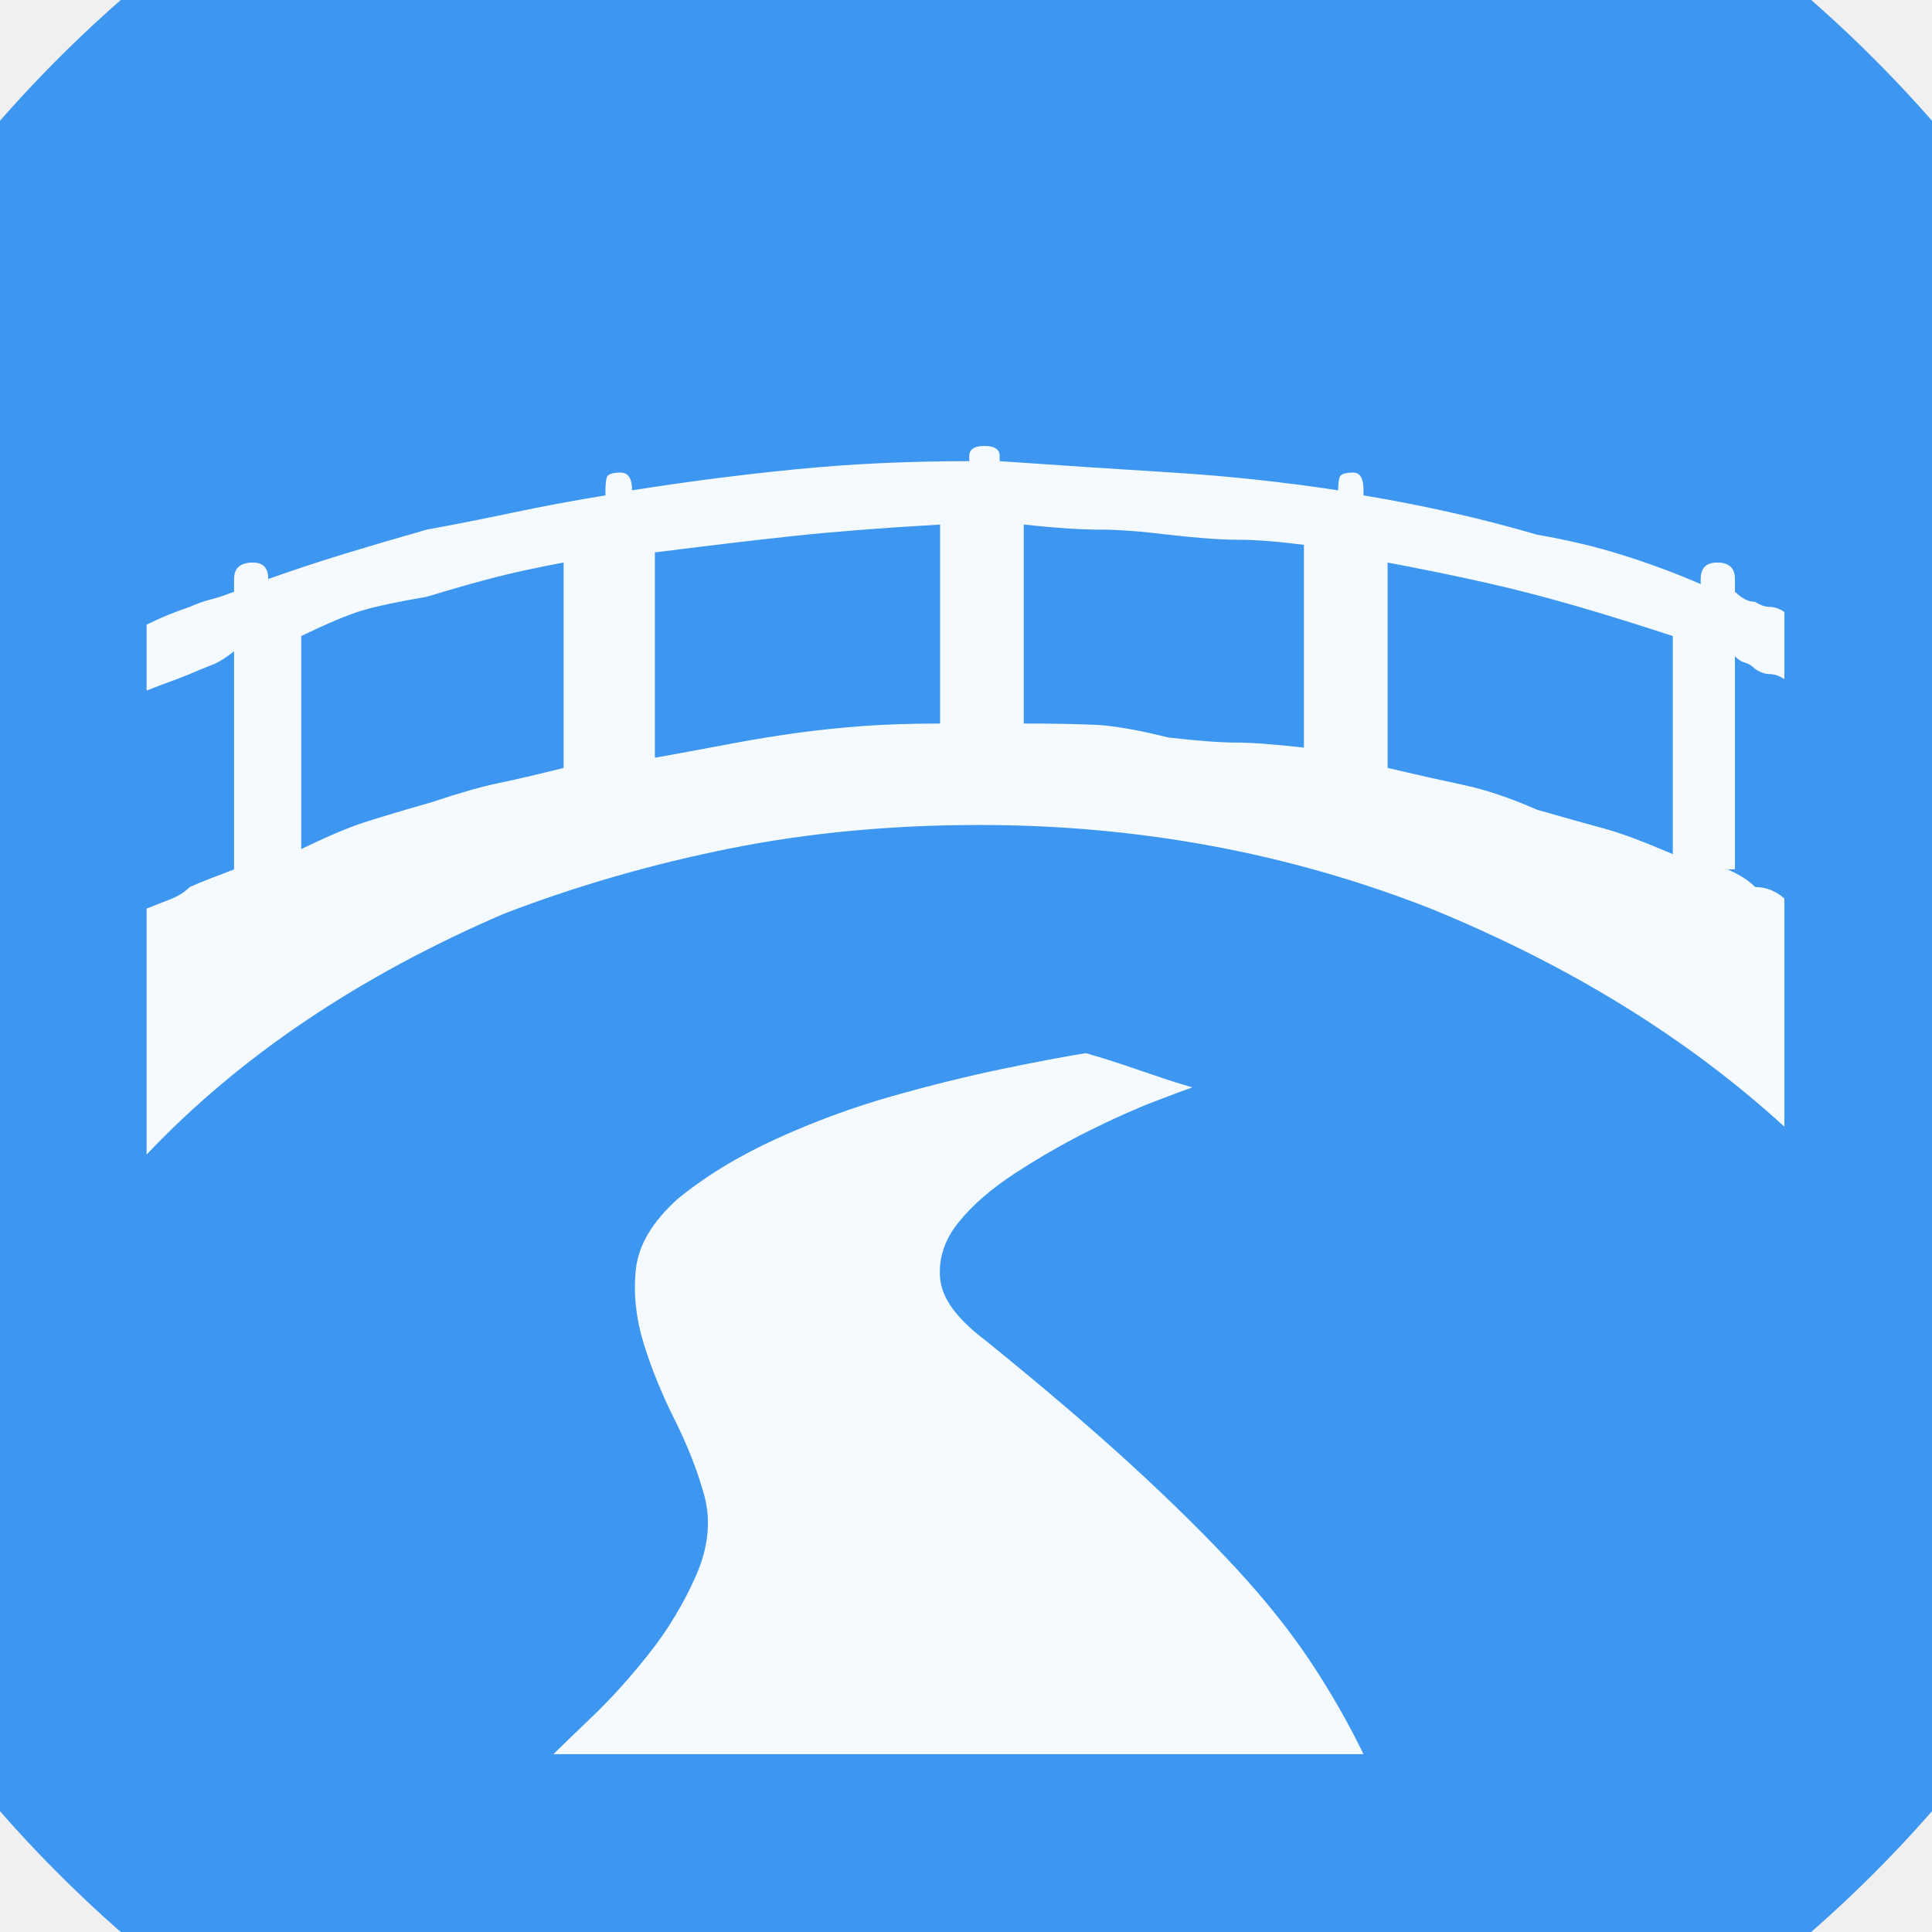
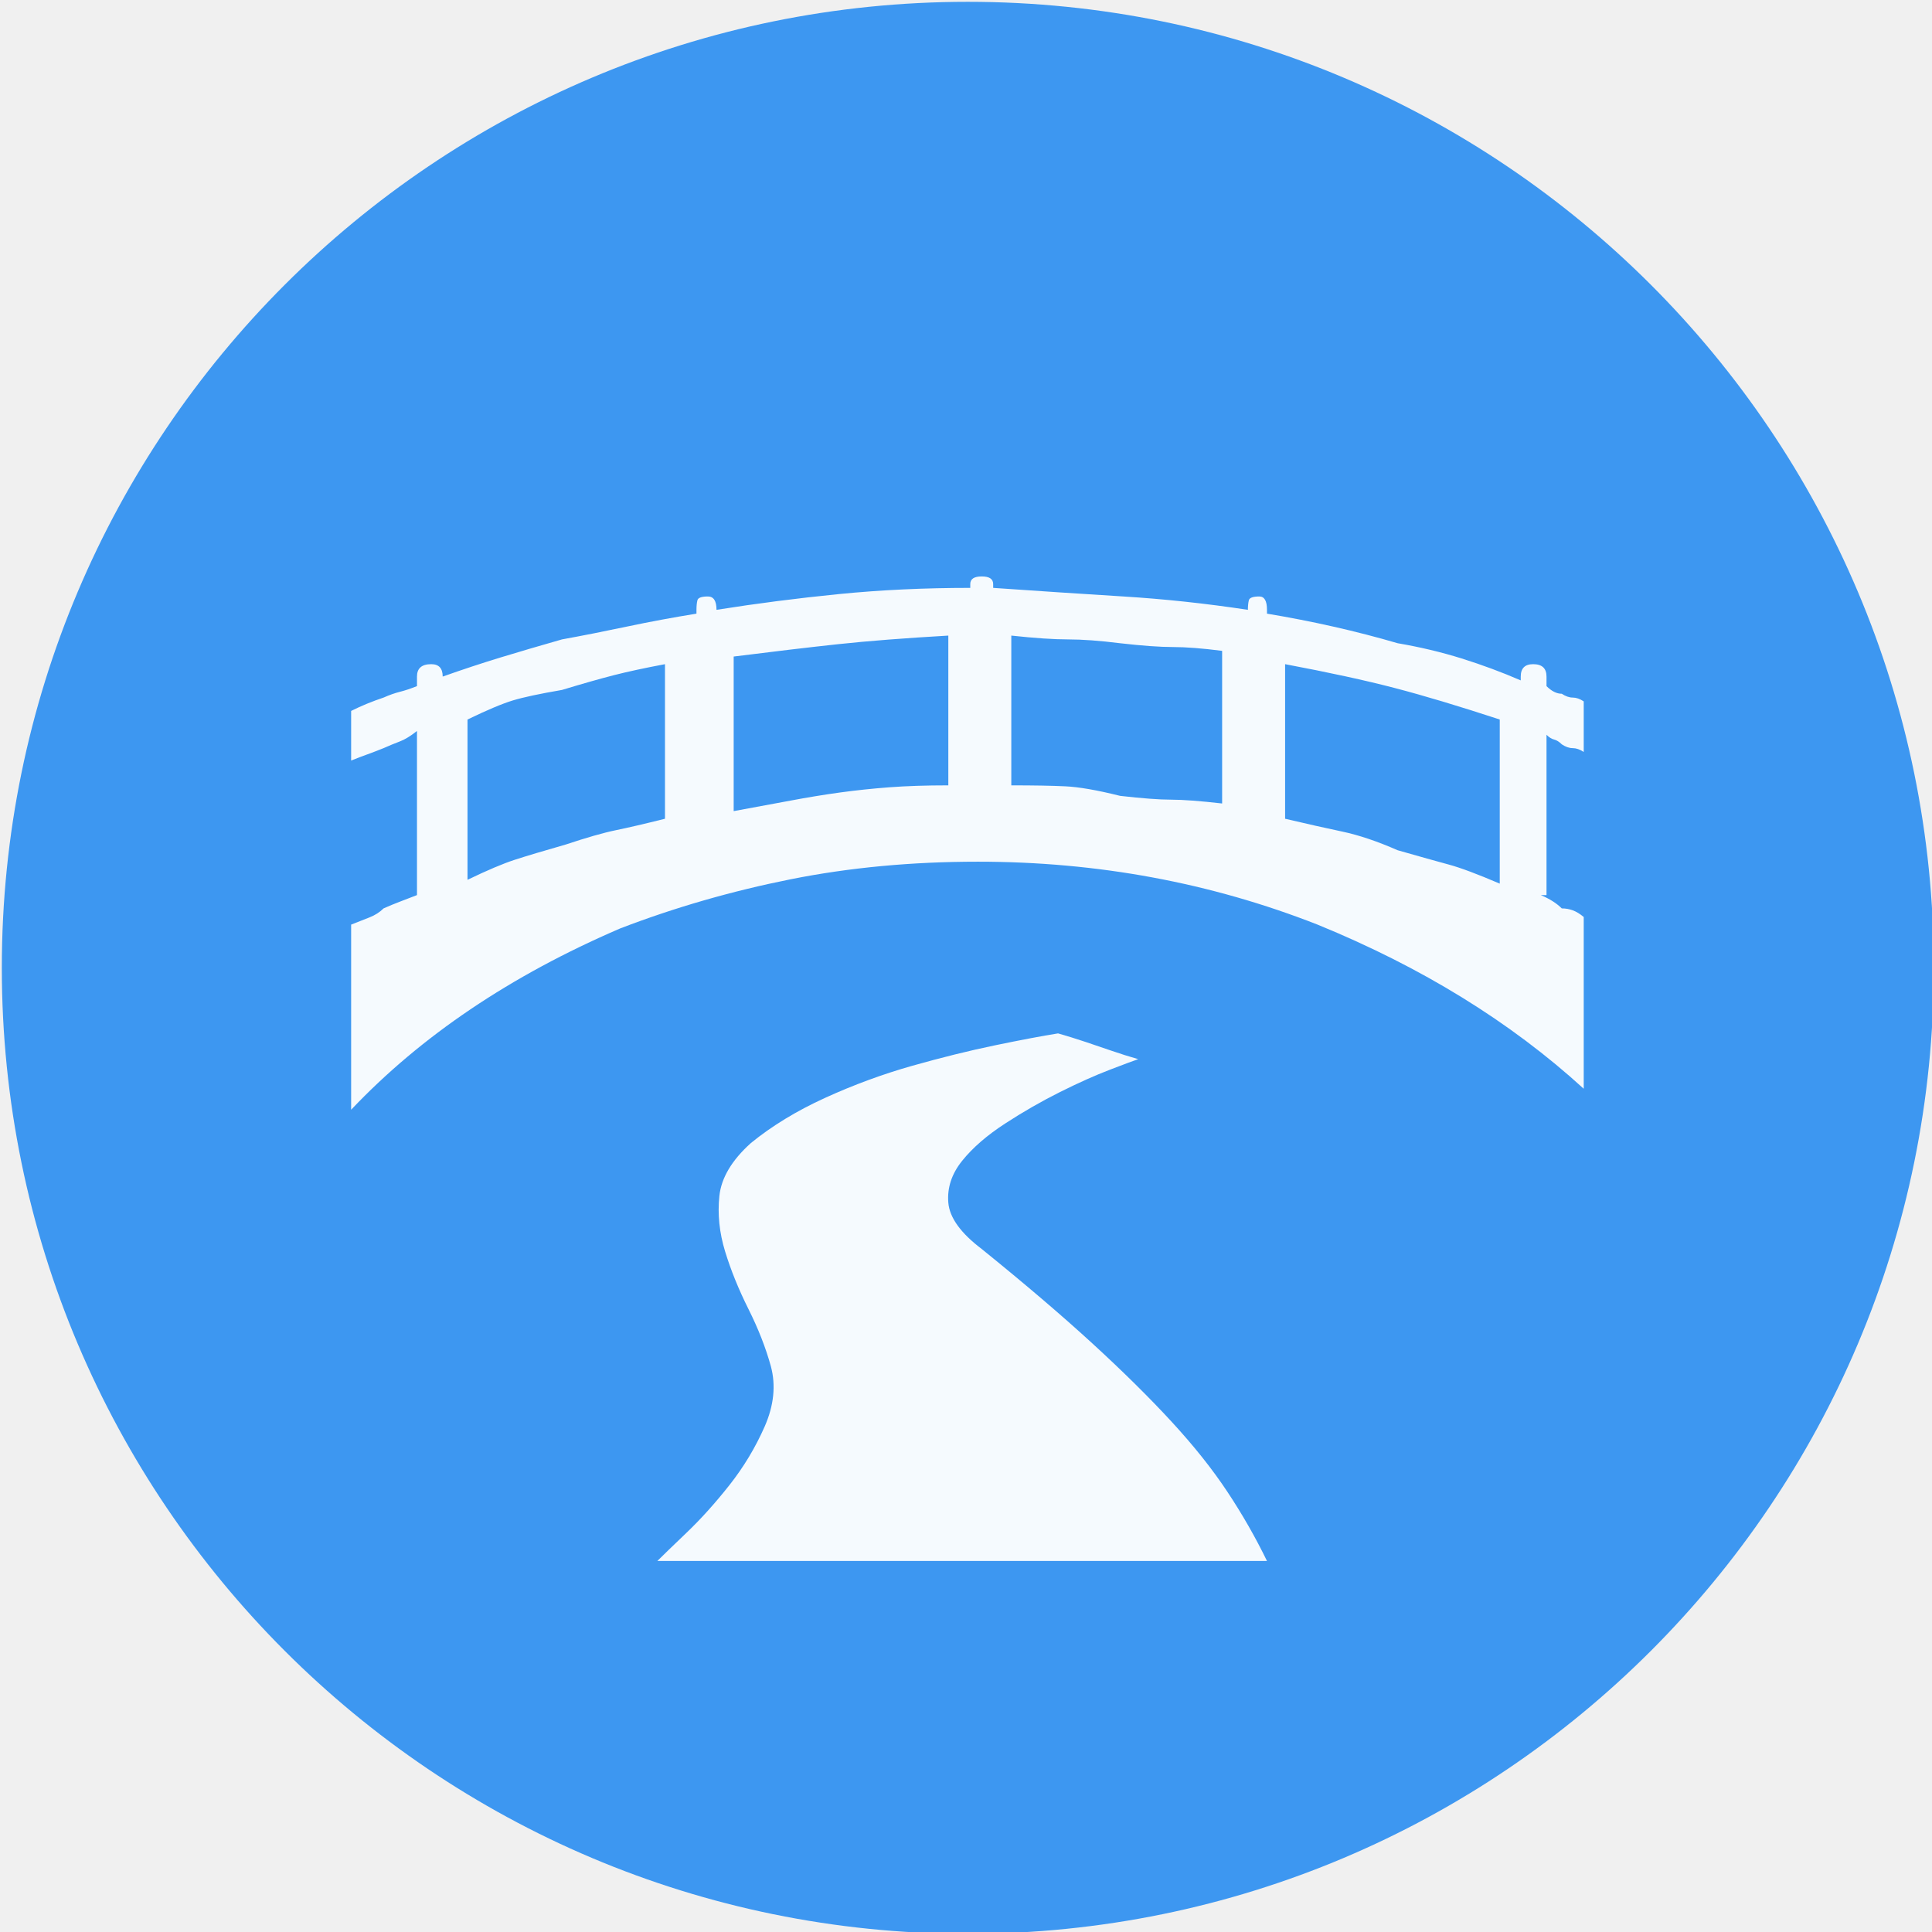
- <svg xmlns="http://www.w3.org/2000/svg" width="11.289mm" height="11.289mm" viewBox="0 0 32 32" version="1.2" baseProfile="tiny">
+ <svg xmlns="http://www.w3.org/2000/svg" width="11.25mm" height="11.25mm" viewBox="-5.3 -5.3 42.52 42.52" version="1.2" baseProfile="tiny">
  <defs>
</defs>
  <g fill="none" stroke="black" stroke-width="1" fill-rule="evenodd" stroke-linecap="square" stroke-linejoin="bevel">
    <g fill="#3d97f1" fill-opacity="1" stroke="none" transform="matrix(1,0,0,1,0,0)" font-family="MS Shell Dlg 2" font-size="7.8" font-weight="400" font-style="normal">
      <path vector-effect="non-scaling-stroke" fill-rule="evenodd" d="M37.26,16 C37.26,27.741 27.741,37.26 16,37.26 C4.259,37.26 -5.26,27.741 -5.26,16 C-5.26,4.259 4.259,-5.26 16,-5.26 C27.741,-5.26 37.26,4.259 37.26,16 " />
    </g>
    <g fill="#ffffff" fill-opacity="0.949" stroke="none" transform="matrix(1,0,0,1,16,13.7323)" font-family="MS Shell Dlg 2" font-size="7.8" font-weight="400" font-style="normal">
      <path vector-effect="none" fill-rule="evenodd" d="M0.306,8.456 C1.258,9.226 2.07,9.919 2.742,10.535 C3.414,11.151 3.994,11.724 4.484,12.256 C4.974,12.788 5.384,13.303 5.713,13.8 C6.042,14.296 6.332,14.804 6.584,15.322 L-6.833,15.322 C-6.721,15.21 -6.507,15.003 -6.192,14.702 C-5.877,14.401 -5.562,14.052 -5.247,13.653 C-4.932,13.254 -4.673,12.823 -4.47,12.361 C-4.268,11.899 -4.222,11.459 -4.334,11.039 C-4.446,10.633 -4.61,10.213 -4.827,9.779 C-5.044,9.345 -5.216,8.921 -5.342,8.509 C-5.468,8.096 -5.51,7.69 -5.468,7.291 C-5.426,6.892 -5.195,6.503 -4.775,6.125 C-4.313,5.748 -3.767,5.415 -3.137,5.128 C-2.507,4.841 -1.87,4.607 -1.227,4.425 C-0.583,4.243 0.026,4.092 0.6,3.973 C1.174,3.854 1.636,3.767 1.986,3.711 C2.182,3.767 2.385,3.83 2.595,3.9 C2.763,3.956 2.948,4.019 3.151,4.089 C3.354,4.159 3.554,4.222 3.75,4.278 C3.666,4.306 3.459,4.383 3.13,4.509 C2.801,4.635 2.434,4.799 2.028,5.002 C1.622,5.205 1.219,5.436 0.821,5.695 C0.422,5.954 0.107,6.227 -0.124,6.514 C-0.355,6.801 -0.457,7.109 -0.429,7.438 C-0.401,7.767 -0.156,8.106 0.306,8.456 M12.736,0.667 L12.61,0.667 C12.806,0.75 12.96,0.848 13.072,0.96 C13.156,0.96 13.236,0.974 13.313,1.002 C13.39,1.03 13.471,1.079 13.555,1.149 L13.555,4.929 C11.945,3.459 9.992,2.255 7.697,1.317 C5.345,0.394 2.854,-0.068 0.222,-0.068 C-1.234,-0.068 -2.609,0.061 -3.904,0.32 C-5.198,0.579 -6.448,0.939 -7.651,1.401 C-10.059,2.437 -12.033,3.767 -13.572,5.391 L-13.572,1.317 C-13.432,1.261 -13.299,1.209 -13.173,1.16 C-13.047,1.111 -12.942,1.044 -12.858,0.96 C-12.732,0.904 -12.613,0.855 -12.502,0.813 C-12.389,0.771 -12.264,0.722 -12.123,0.667 L-12.123,-2.945 C-12.264,-2.833 -12.389,-2.756 -12.502,-2.714 C-12.613,-2.672 -12.732,-2.623 -12.858,-2.567 C-12.998,-2.511 -13.117,-2.465 -13.215,-2.43 C-13.313,-2.395 -13.432,-2.35 -13.572,-2.294 L-13.572,-3.386 C-13.348,-3.498 -13.11,-3.596 -12.858,-3.68 C-12.732,-3.736 -12.613,-3.778 -12.502,-3.806 C-12.389,-3.834 -12.264,-3.876 -12.123,-3.932 L-12.123,-4.142 C-12.123,-4.324 -12.019,-4.415 -11.809,-4.415 C-11.641,-4.415 -11.557,-4.324 -11.557,-4.142 C-11.123,-4.296 -10.699,-4.436 -10.286,-4.562 C-9.873,-4.688 -9.422,-4.82 -8.932,-4.96 C-8.47,-5.044 -7.991,-5.139 -7.494,-5.244 C-6.997,-5.349 -6.49,-5.443 -5.972,-5.527 L-5.972,-5.611 C-5.972,-5.695 -5.965,-5.765 -5.951,-5.821 C-5.937,-5.877 -5.86,-5.905 -5.72,-5.905 C-5.594,-5.905 -5.531,-5.807 -5.531,-5.611 C-4.649,-5.751 -3.75,-5.867 -2.833,-5.958 C-1.916,-6.049 -0.954,-6.094 0.054,-6.094 L0.054,-6.178 C0.054,-6.29 0.138,-6.346 0.306,-6.346 C0.474,-6.346 0.558,-6.29 0.558,-6.178 L0.558,-6.094 C1.566,-6.024 2.521,-5.961 3.424,-5.905 C4.327,-5.849 5.24,-5.751 6.164,-5.611 C6.164,-5.695 6.171,-5.765 6.185,-5.821 C6.199,-5.877 6.276,-5.905 6.416,-5.905 C6.528,-5.905 6.584,-5.807 6.584,-5.611 L6.584,-5.527 C7.592,-5.359 8.551,-5.142 9.46,-4.876 C9.95,-4.792 10.419,-4.681 10.867,-4.541 C11.315,-4.401 11.749,-4.24 12.169,-4.058 L12.169,-4.142 C12.169,-4.324 12.26,-4.415 12.442,-4.415 C12.638,-4.415 12.736,-4.324 12.736,-4.142 L12.736,-3.932 C12.848,-3.82 12.96,-3.764 13.072,-3.764 C13.156,-3.708 13.236,-3.68 13.313,-3.68 C13.39,-3.68 13.471,-3.652 13.555,-3.596 L13.555,-2.483 C13.471,-2.539 13.39,-2.567 13.313,-2.567 C13.236,-2.567 13.156,-2.595 13.072,-2.651 C13.016,-2.707 12.96,-2.742 12.904,-2.756 C12.848,-2.77 12.792,-2.805 12.736,-2.861 L12.736,0.667 M-6.665,-4.415 C-7.112,-4.331 -7.487,-4.25 -7.788,-4.173 C-8.089,-4.096 -8.47,-3.988 -8.932,-3.848 C-9.422,-3.764 -9.782,-3.687 -10.013,-3.617 C-10.244,-3.547 -10.577,-3.407 -11.011,-3.197 L-11.011,0.331 C-10.577,0.121 -10.23,-0.026 -9.971,-0.11 C-9.712,-0.194 -9.338,-0.306 -8.848,-0.446 C-8.386,-0.6 -8.019,-0.705 -7.746,-0.761 C-7.473,-0.817 -7.112,-0.901 -6.665,-1.013 L-6.665,-4.415 M-0.429,-5.044 C-1.395,-4.988 -2.203,-4.925 -2.854,-4.855 C-3.505,-4.785 -4.271,-4.694 -5.153,-4.583 L-5.153,-1.181 C-4.691,-1.265 -4.274,-1.342 -3.904,-1.412 C-3.533,-1.482 -3.169,-1.542 -2.812,-1.591 C-2.455,-1.64 -2.091,-1.678 -1.72,-1.706 C-1.349,-1.734 -0.919,-1.748 -0.429,-1.748 L-0.429,-5.044 M5.597,-4.708 C5.163,-4.764 4.803,-4.792 4.516,-4.792 C4.229,-4.792 3.84,-4.82 3.351,-4.876 C2.903,-4.932 2.521,-4.96 2.206,-4.96 C1.891,-4.96 1.475,-4.988 0.957,-5.044 L0.957,-1.748 C1.447,-1.748 1.842,-1.741 2.143,-1.727 C2.444,-1.713 2.847,-1.643 3.351,-1.517 C3.84,-1.461 4.215,-1.433 4.474,-1.433 C4.733,-1.433 5.107,-1.405 5.597,-1.349 L5.597,-4.708 M11.707,-3.197 C10.811,-3.491 10.041,-3.722 9.397,-3.89 C8.754,-4.058 7.949,-4.233 6.983,-4.415 L6.983,-1.013 C7.459,-0.901 7.879,-0.807 8.243,-0.73 C8.607,-0.653 9.013,-0.516 9.46,-0.32 C9.95,-0.18 10.325,-0.075 10.584,-0.005 C10.843,0.065 11.217,0.205 11.707,0.415 L11.707,-3.197" />
    </g>
    <g fill="#3d97f1" fill-opacity="1" stroke="none" transform="matrix(1,0,0,1,0,0)" font-family="MS Shell Dlg 2" font-size="7.8" font-weight="400" font-style="normal">
</g>
  </g>
</svg>
